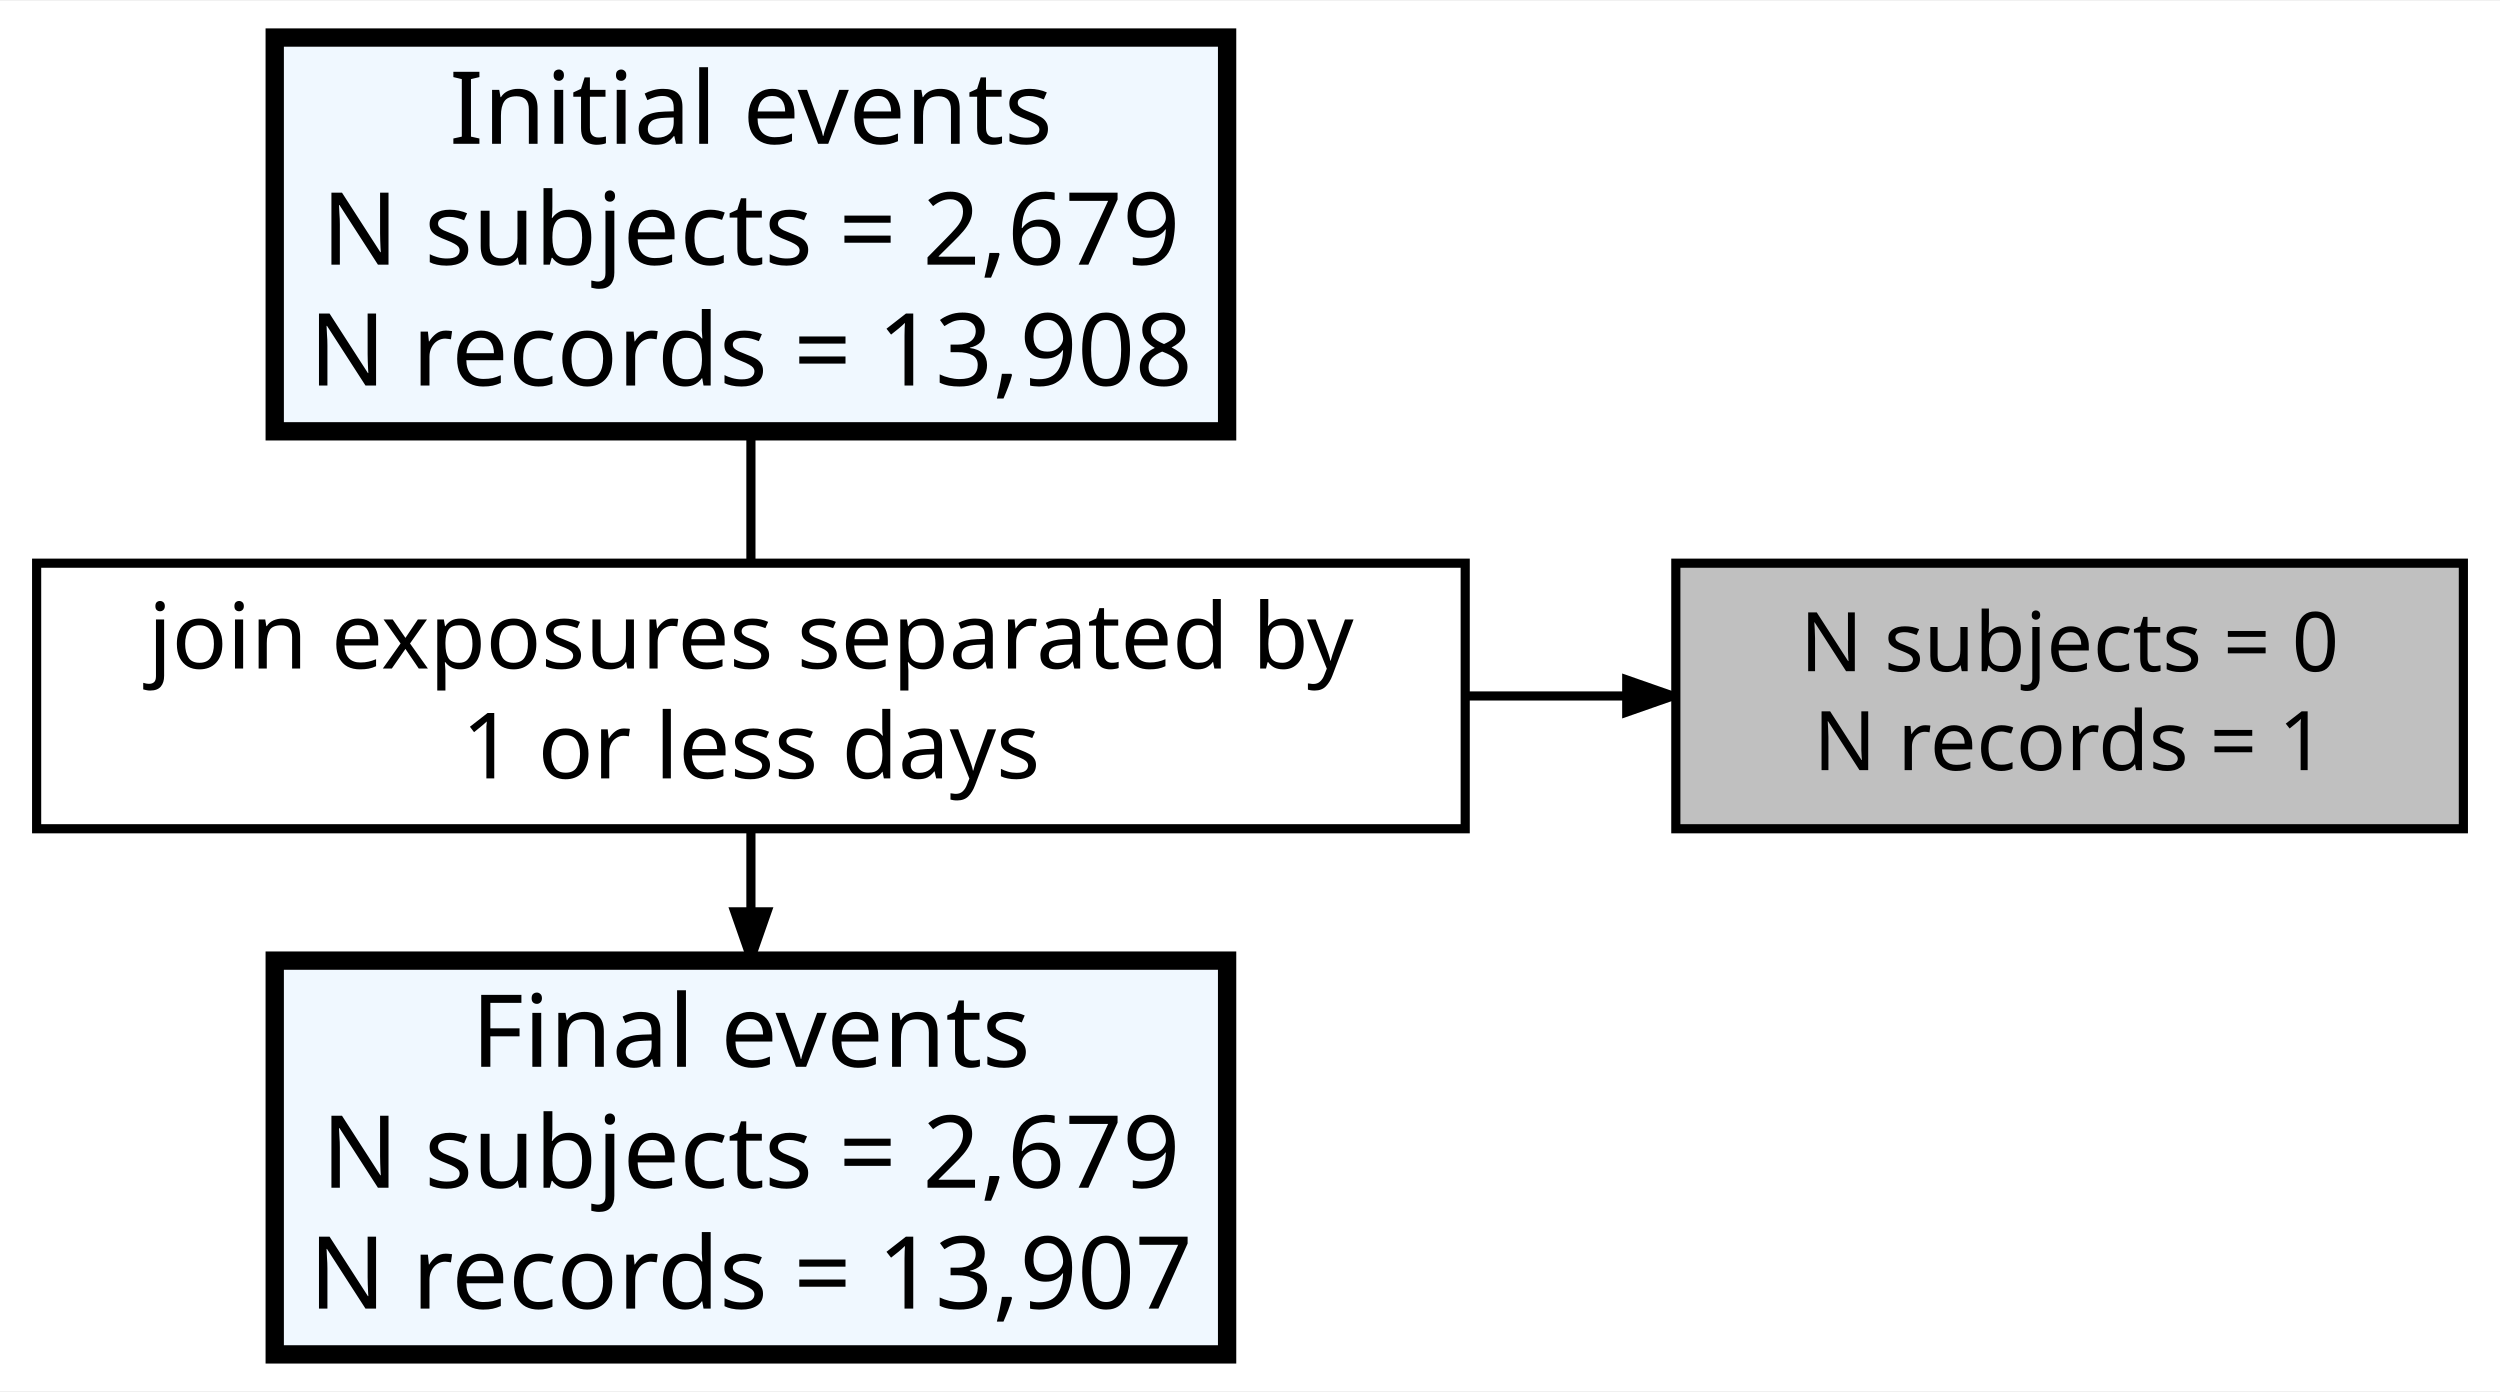
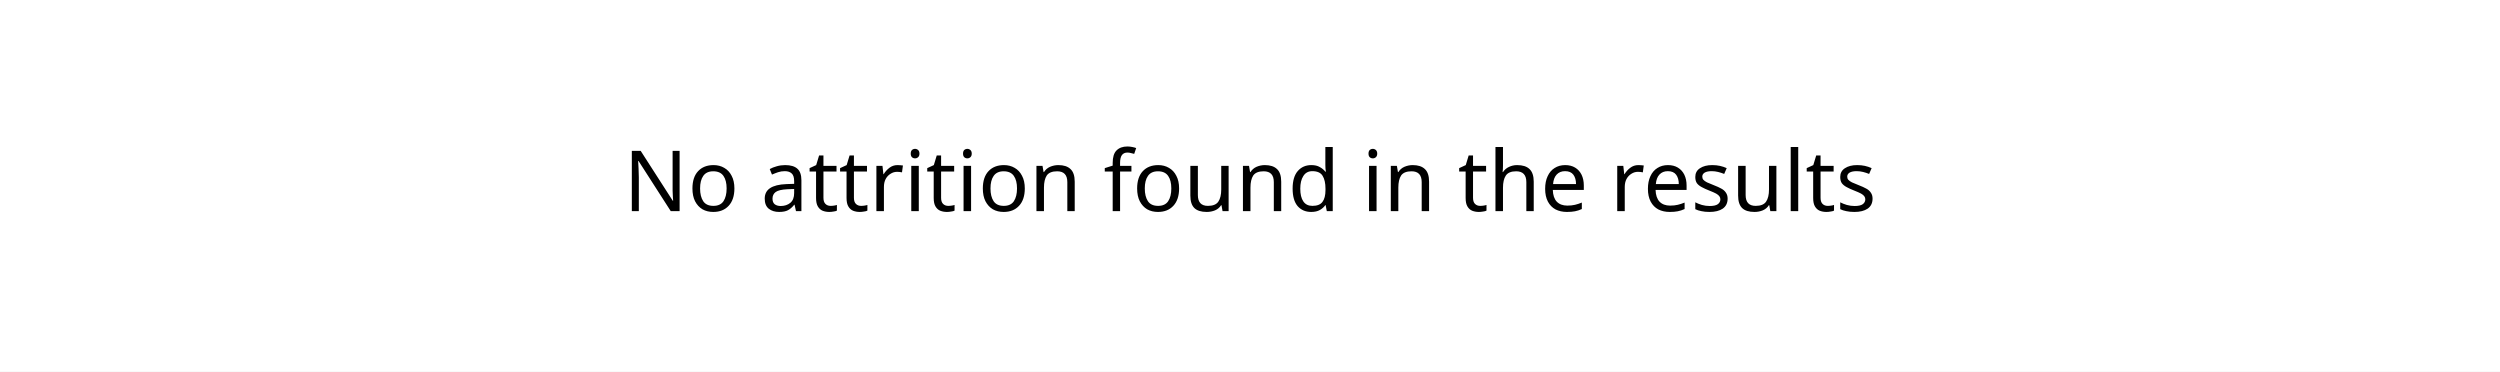
- <svg xmlns="http://www.w3.org/2000/svg" width="273pt" height="152pt" viewBox="0.00 0.00 273.00 151.80">
-   <g id="graph0" class="graph" transform="scale(1 1) rotate(0) translate(4 147.8)">
-     <polygon fill="#ffffff" stroke="transparent" points="-4,4 -4,-147.8 269,-147.8 269,4 -4,4" />
-     <g id="edge1" class="edge">
-       <path fill="none" stroke="#000000" d="M78,-100.428C78,-85.237 78,-64.892 78,-48.662" />
-       <polygon fill="#000000" stroke="#000000" points="79.75,-48.329 78,-43.329 76.25,-48.329 79.75,-48.329" />
-     </g>
-     <g id="edge2" class="edge">
-       <path fill="none" stroke="#000000" d="M156.321,-71.9C162.179,-71.9 167.982,-71.9 173.571,-71.9" />
-       <polygon fill="#000000" stroke="#000000" points="173.64,-73.65 178.64,-71.9 173.64,-70.15 173.64,-73.65" />
-     </g>
+ <svg xmlns="http://www.w3.org/2000/svg" width="296pt" height="44pt" viewBox="0.00 0.00 296.00 44.00">
+   <g id="graph0" class="graph" transform="scale(1 1) rotate(0) translate(4 40)">
+     <polygon fill="#ffffff" stroke="transparent" points="-4,4 -4,-40 292,-40 292,4 -4,4" />
    <g id="node1" class="node">
-       <polygon fill="#f0f8ff" stroke="#000000" stroke-width="2" points="130,-143.8 26,-143.8 26,-100.8 130,-100.8 130,-143.8" />
-       <text text-anchor="middle" x="78" y="-132.2" font-family="Calibri" font-size="11.00" fill="#000000">Initial events</text>
-       <text text-anchor="middle" x="78" y="-119" font-family="Calibri" font-size="11.00" fill="#000000">N subjects = 2,679</text>
-       <text text-anchor="middle" x="78" y="-105.8" font-family="Calibri" font-size="11.00" fill="#000000">N records = 13,908</text>
-     </g>
-     <g id="node2" class="node">
-       <polygon fill="#f0f8ff" stroke="#000000" stroke-width="2" points="130,-43 26,-43 26,0 130,0 130,-43" />
-       <text text-anchor="middle" x="78" y="-31.4" font-family="Calibri" font-size="11.00" fill="#000000">Final events</text>
-       <text text-anchor="middle" x="78" y="-18.2" font-family="Calibri" font-size="11.00" fill="#000000">N subjects = 2,679</text>
-       <text text-anchor="middle" x="78" y="-5" font-family="Calibri" font-size="11.00" fill="#000000">N records = 13,907</text>
-     </g>
-     <g id="node3" class="node">
-       <polygon fill="#c0c0c0" stroke="#000000" points="265,-86.4 179,-86.4 179,-57.4 265,-57.4 265,-86.4" />
-       <text text-anchor="middle" x="222" y="-74.6" font-family="Calibri" font-size="9.00" fill="#000000">N subjects = 0</text>
-       <text text-anchor="middle" x="222" y="-63.8" font-family="Calibri" font-size="9.00" fill="#000000">N records = 1</text>
-     </g>
-     <g id="node4" class="node">
-       <polygon fill="#ffffff" stroke="#000000" points="156,-86.4 0,-86.4 0,-57.4 156,-57.4 156,-86.4" />
-       <text text-anchor="middle" x="78" y="-74.9" font-family="Calibri" font-size="10.00" fill="#000000">join exposures separated by</text>
-       <text text-anchor="middle" x="78" y="-62.9" font-family="Calibri" font-size="10.00" fill="#000000">1 or less days</text>
+       <polygon fill="#ffffff" stroke="#b3b3b3" stroke-width="0" points="288,-36 0,-36 0,0 288,0 288,-36" />
+       <text text-anchor="middle" x="144" y="-15" font-family="Calibri" font-size="10.00" fill="#000000">No attrition found in the results</text>
    </g>
  </g>
</svg>
